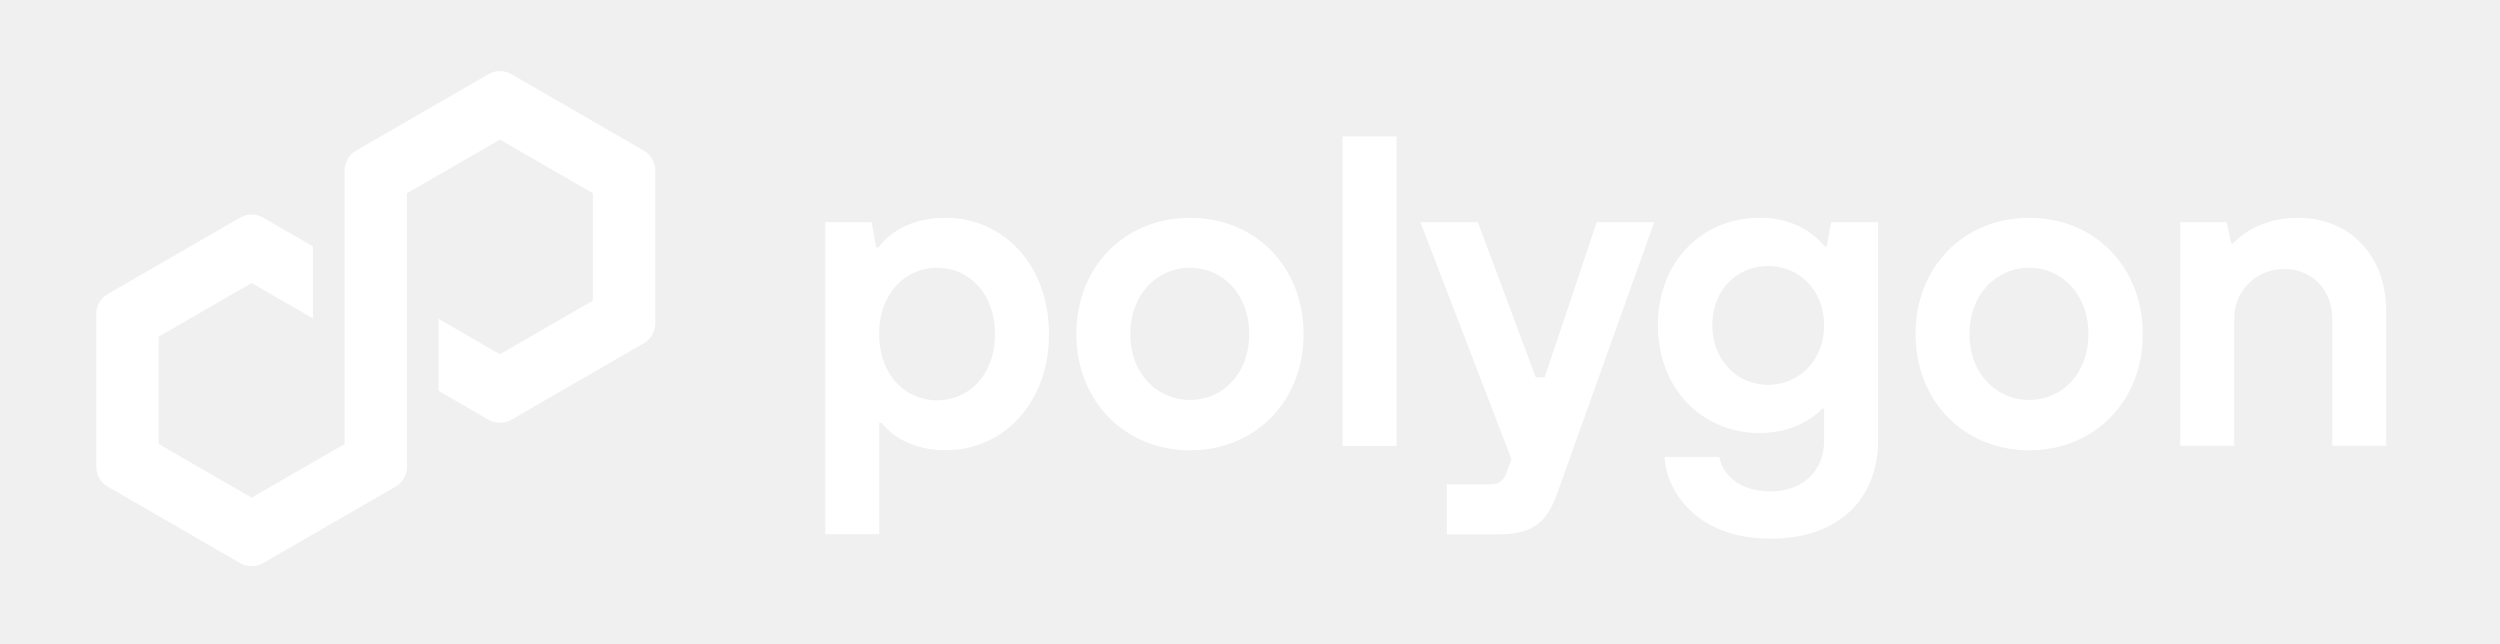
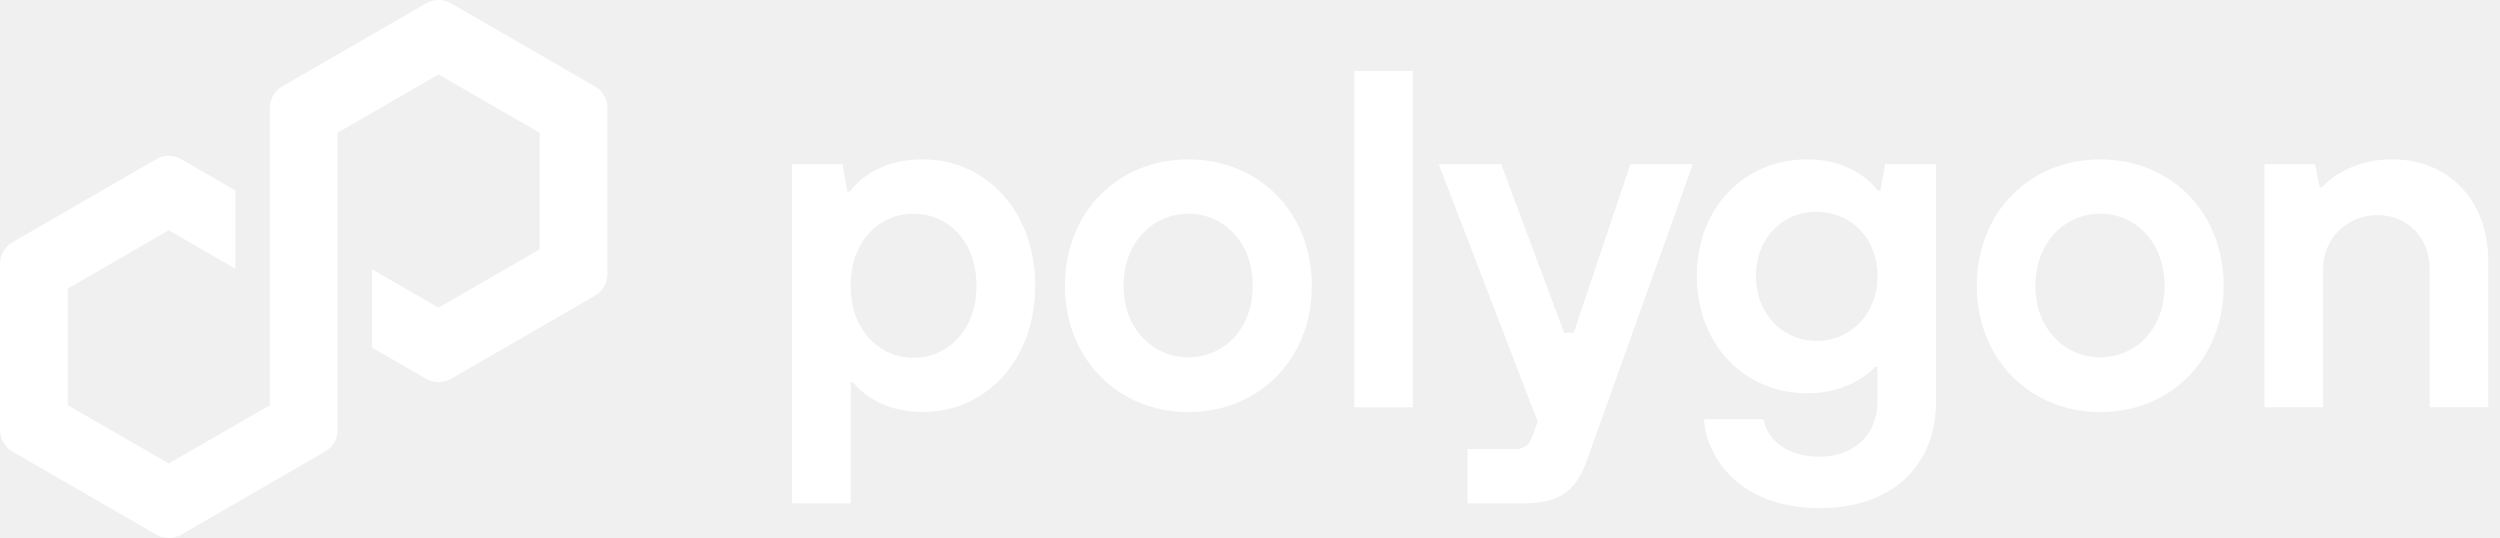
- <svg xmlns="http://www.w3.org/2000/svg" width="136" height="35" viewBox="0 0 136 35" fill="none">
-   <g id="Polygon">
-     <path id="Vector" d="M44.895 29.064V12.087H47.42L47.661 13.457H47.781C48.503 12.518 49.73 11.846 51.437 11.846C54.562 11.846 57.065 14.396 57.065 18.17C57.065 21.944 54.565 24.493 51.437 24.493C49.753 24.493 48.576 23.795 47.951 23.003H47.831V29.062H44.897L44.895 29.064ZM54.128 18.172C54.128 15.96 52.709 14.566 50.977 14.566C49.246 14.566 47.826 15.96 47.826 18.172C47.826 20.384 49.246 21.778 50.977 21.778C52.709 21.778 54.128 20.384 54.128 18.172Z" fill="white" />
-     <path id="Vector_2" d="M58.555 18.173C58.555 14.493 61.199 11.849 64.734 11.849C68.27 11.849 70.914 14.493 70.914 18.173C70.914 21.852 68.27 24.496 64.734 24.496C61.199 24.496 58.555 21.826 58.555 18.173ZM67.956 18.173C67.956 16.008 66.513 14.566 64.734 14.566C62.956 14.566 61.489 16.01 61.489 18.173C61.489 20.336 62.956 21.755 64.734 21.755C66.513 21.755 67.956 20.338 67.956 18.173Z" fill="white" />
-     <path id="Vector_3" d="M73.039 24.254V7.423H75.973V24.256H73.039V24.254Z" fill="white" />
-     <path id="Vector_4" d="M86.864 12.087H89.99L84.699 26.875C84.171 28.342 83.449 29.064 81.548 29.064H78.711V26.347H81.117C81.55 26.347 81.789 26.13 81.935 25.769L82.223 24.977L77.269 12.087H80.395L83.546 20.528H84.027L86.864 12.087Z" fill="white" />
-     <path id="Vector_5" d="M90.552 24.856H93.534C93.654 25.649 94.447 26.731 96.324 26.731C98.079 26.731 99.234 25.625 99.234 23.941V22.234H99.114C98.465 22.931 97.262 23.557 95.722 23.557C92.597 23.557 90.191 21.151 90.191 17.689C90.191 14.226 92.597 11.846 95.722 11.846C97.333 11.846 98.513 12.495 99.258 13.41H99.378L99.619 12.087H102.168V23.941C102.168 27.163 100.003 29.305 96.324 29.305C92.213 29.305 90.625 26.611 90.552 24.856ZM99.234 17.691C99.234 15.792 97.887 14.469 96.18 14.469C94.472 14.469 93.149 15.792 93.149 17.691C93.149 19.59 94.496 20.936 96.18 20.936C97.864 20.936 99.234 19.613 99.234 17.691Z" fill="white" />
-     <path id="Vector_6" d="M104.207 18.173C104.207 14.493 106.851 11.849 110.387 11.849C113.922 11.849 116.566 14.493 116.566 18.173C116.566 21.852 113.922 24.496 110.387 24.496C106.851 24.496 104.207 21.826 104.207 18.173ZM113.609 18.173C113.609 16.008 112.165 14.566 110.387 14.566C108.608 14.566 107.141 16.01 107.141 18.173C107.141 20.336 108.608 21.755 110.387 21.755C112.165 21.755 113.609 20.338 113.609 18.173Z" fill="white" />
-     <path id="Vector_7" d="M118.608 24.255V12.087H121.131L121.372 13.24H121.492C121.973 12.688 123.176 11.846 125.003 11.846C127.792 11.846 129.811 13.865 129.811 16.943V24.253H126.877V17.328C126.877 15.764 125.771 14.634 124.257 14.634C122.743 14.634 121.54 15.813 121.54 17.328V24.253H118.605L118.608 24.255Z" fill="white" />
-     <path id="Vector_8" d="M27.815 22.835L35.028 18.67C35.41 18.449 35.646 18.039 35.646 17.599V9.269C35.646 8.829 35.41 8.418 35.028 8.197L27.815 4.032C27.433 3.811 26.958 3.813 26.578 4.032L19.365 8.197C18.983 8.418 18.747 8.829 18.747 9.269V24.154L13.688 27.073L8.63 24.154V18.314L13.688 15.395L17.024 17.321V13.404L14.307 11.834C14.12 11.726 13.905 11.668 13.688 11.668C13.471 11.668 13.257 11.726 13.07 11.834L5.857 15.998C5.475 16.22 5.238 16.63 5.238 17.07V25.4C5.238 25.84 5.475 26.25 5.857 26.471L13.07 30.636C13.452 30.855 13.925 30.855 14.307 30.636L21.52 26.471C21.902 26.25 22.138 25.84 22.138 25.4V10.513L22.228 10.461L27.194 7.594L32.253 10.513V16.353L27.194 19.272L23.863 17.349V21.267L26.576 22.833C26.958 23.052 27.433 23.052 27.813 22.833L27.815 22.835Z" fill="white" />
+ <svg xmlns="http://www.w3.org/2000/svg" width="158" height="34" viewBox="0 0 158 34" fill="none">
+   <g id="polygon">
+     <path id="Vector" d="M50.059 31.807V10.376H53.247L53.551 12.106H53.703C54.614 10.921 56.162 10.072 58.318 10.072C62.263 10.072 65.422 13.291 65.422 18.055C65.422 22.819 62.266 26.037 58.318 26.037C56.192 26.037 54.706 25.156 53.917 24.156H53.765V31.805H50.061L50.059 31.807ZM61.715 18.058C61.715 15.265 59.923 13.505 57.737 13.505C55.552 13.505 53.76 15.265 53.76 18.058C53.76 20.85 55.552 22.61 57.737 22.61C59.923 22.61 61.715 20.85 61.715 18.058Z" fill="white" />
+     <path id="Vector_2" d="M67.305 18.059C67.305 13.414 70.642 10.076 75.106 10.076C79.569 10.076 82.906 13.414 82.906 18.059C82.906 22.703 79.569 26.041 75.106 26.041C70.642 26.041 67.305 22.671 67.305 18.059ZM79.173 18.059C79.173 15.326 77.351 13.506 75.106 13.506C72.86 13.506 71.009 15.328 71.009 18.059C71.009 20.789 72.86 22.581 75.106 22.581C77.351 22.581 79.173 20.792 79.173 18.059Z" fill="white" />
+     <path id="Vector_3" d="M85.59 25.736V4.489H89.294V25.739H85.59V25.736Z" fill="white" />
+     <path id="Vector_4" d="M103.042 10.377H106.987L100.309 29.045C99.642 30.897 98.731 31.808 96.331 31.808H92.749V28.378H95.786C96.334 28.378 96.635 28.104 96.819 27.648L97.182 26.648L90.93 10.377H94.875L98.853 21.033H99.46L103.042 10.377Z" fill="white" />
+     <path id="Vector_5" d="M107.698 26.495H111.461C111.613 27.496 112.614 28.863 114.984 28.863C117.199 28.863 118.658 27.466 118.658 25.34V23.185H118.506C117.687 24.066 116.168 24.855 114.224 24.855C110.279 24.855 107.242 21.818 107.242 17.447C107.242 13.077 110.279 10.072 114.224 10.072C116.258 10.072 117.747 10.891 118.687 12.046H118.839L119.143 10.376H122.361V25.34C122.361 29.408 119.628 32.111 114.984 32.111C109.794 32.111 107.79 28.711 107.698 26.495ZM118.658 17.45C118.658 15.053 116.957 13.383 114.802 13.383C112.646 13.383 110.976 15.053 110.976 17.45C110.976 19.847 112.676 21.547 114.802 21.547C116.928 21.547 118.658 19.877 118.658 17.45Z" fill="white" />
+     <path id="Vector_6" d="M124.934 18.059C124.934 13.414 128.271 10.076 132.735 10.076C137.198 10.076 140.535 13.414 140.535 18.059C140.535 22.703 137.198 26.041 132.735 26.041C128.271 26.041 124.934 22.671 124.934 18.059ZM136.802 18.059C136.802 15.326 134.98 13.506 132.735 13.506C130.489 13.506 128.637 15.328 128.637 18.059C128.637 20.789 130.489 22.581 132.735 22.581C134.98 22.581 136.802 20.792 136.802 18.059Z" fill="white" />
+     <path id="Vector_7" d="M143.116 25.736V10.376H146.302L146.606 11.832H146.758C147.365 11.135 148.883 10.072 151.189 10.072C154.71 10.072 157.259 12.621 157.259 16.506V25.734H153.556V16.992C153.556 15.018 152.159 13.592 150.248 13.592C148.336 13.592 146.817 15.08 146.817 16.992V25.734H143.113L143.116 25.736Z" fill="white" />
+     <path id="Vector_8" d="M28.5 23.945L37.605 18.687C38.088 18.408 38.386 17.89 38.386 17.334V6.819C38.386 6.263 38.088 5.745 37.605 5.466L28.5 0.208C28.017 -0.071 27.418 -0.068 26.938 0.208L17.833 5.466C17.351 5.745 17.052 6.263 17.052 6.819V25.609L10.667 29.294L4.281 25.609V18.237L10.667 14.552L14.878 16.984V12.039L11.448 10.056C11.212 9.921 10.941 9.848 10.667 9.848C10.393 9.848 10.122 9.921 9.886 10.056L0.781 15.314C0.298 15.593 0 16.111 0 16.667V27.182C0 27.738 0.298 28.256 0.781 28.535L9.886 33.793C10.369 34.069 10.965 34.069 11.448 33.793L20.553 28.535C21.035 28.256 21.334 27.738 21.334 27.182V8.389L21.448 8.324L27.717 4.704L34.102 8.389V15.761L27.717 19.446L23.511 17.019V21.965L26.936 23.942C27.418 24.218 28.017 24.218 28.497 23.942L28.5 23.945Z" fill="white" />
  </g>
</svg>
